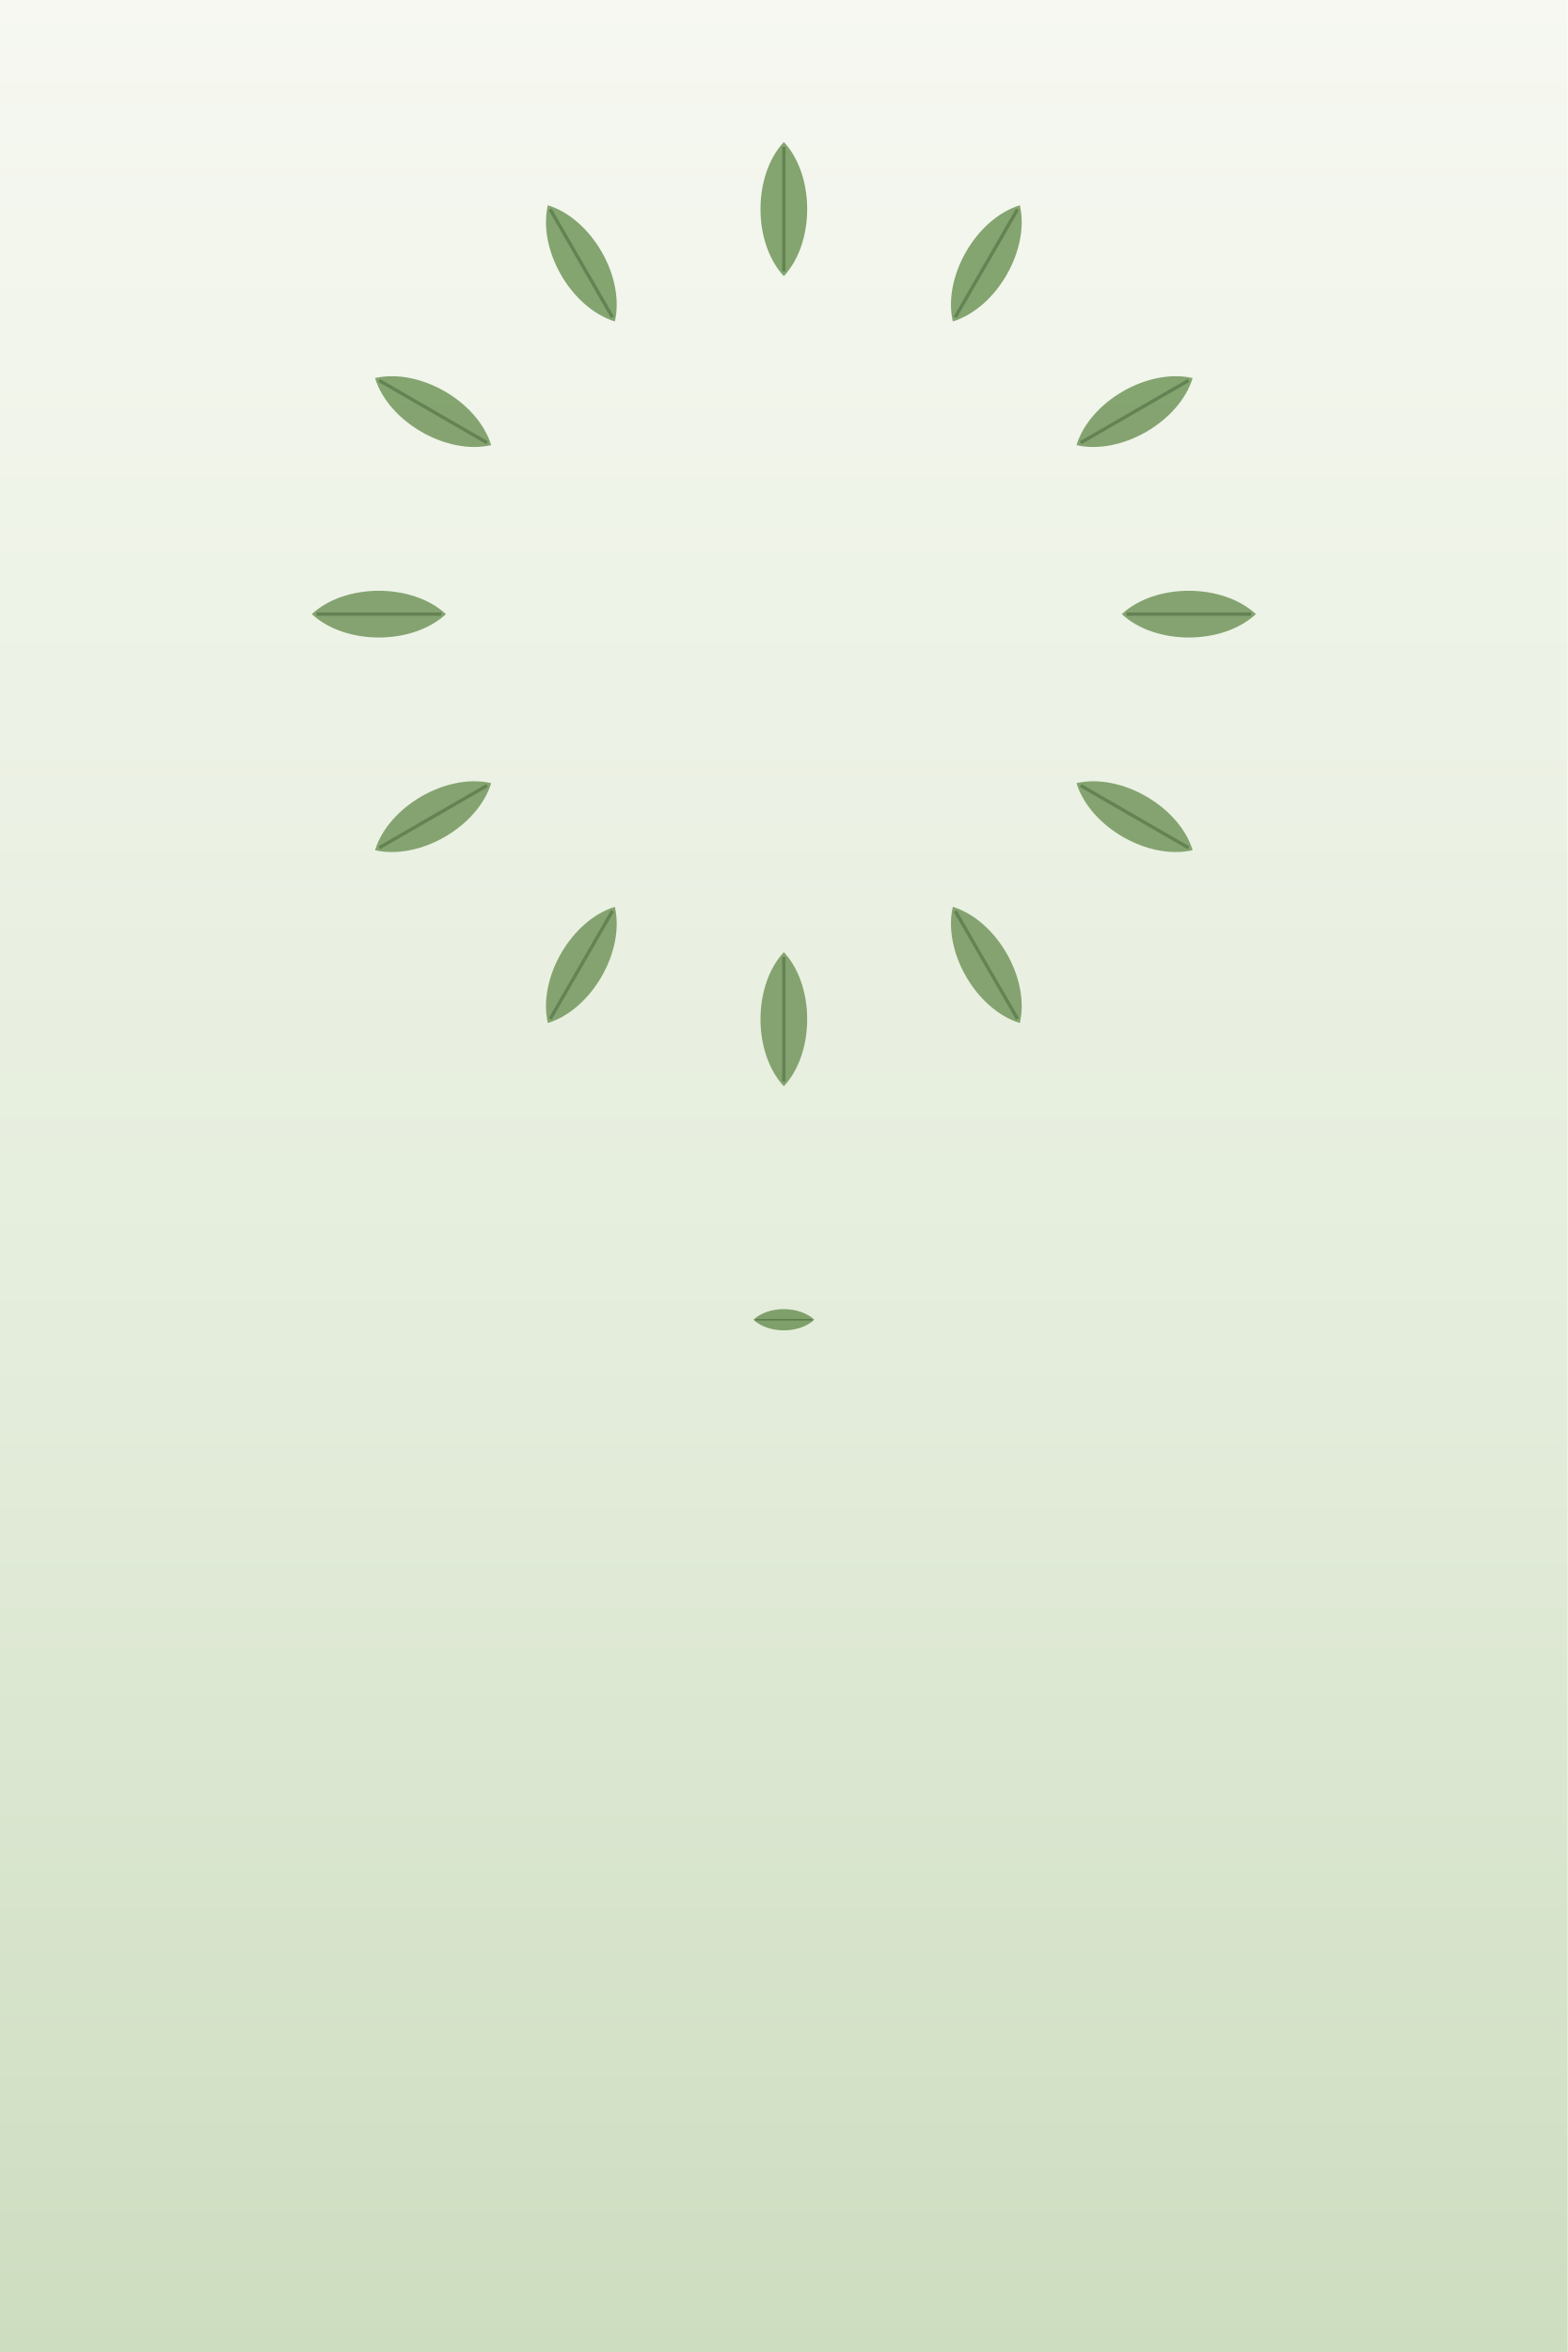
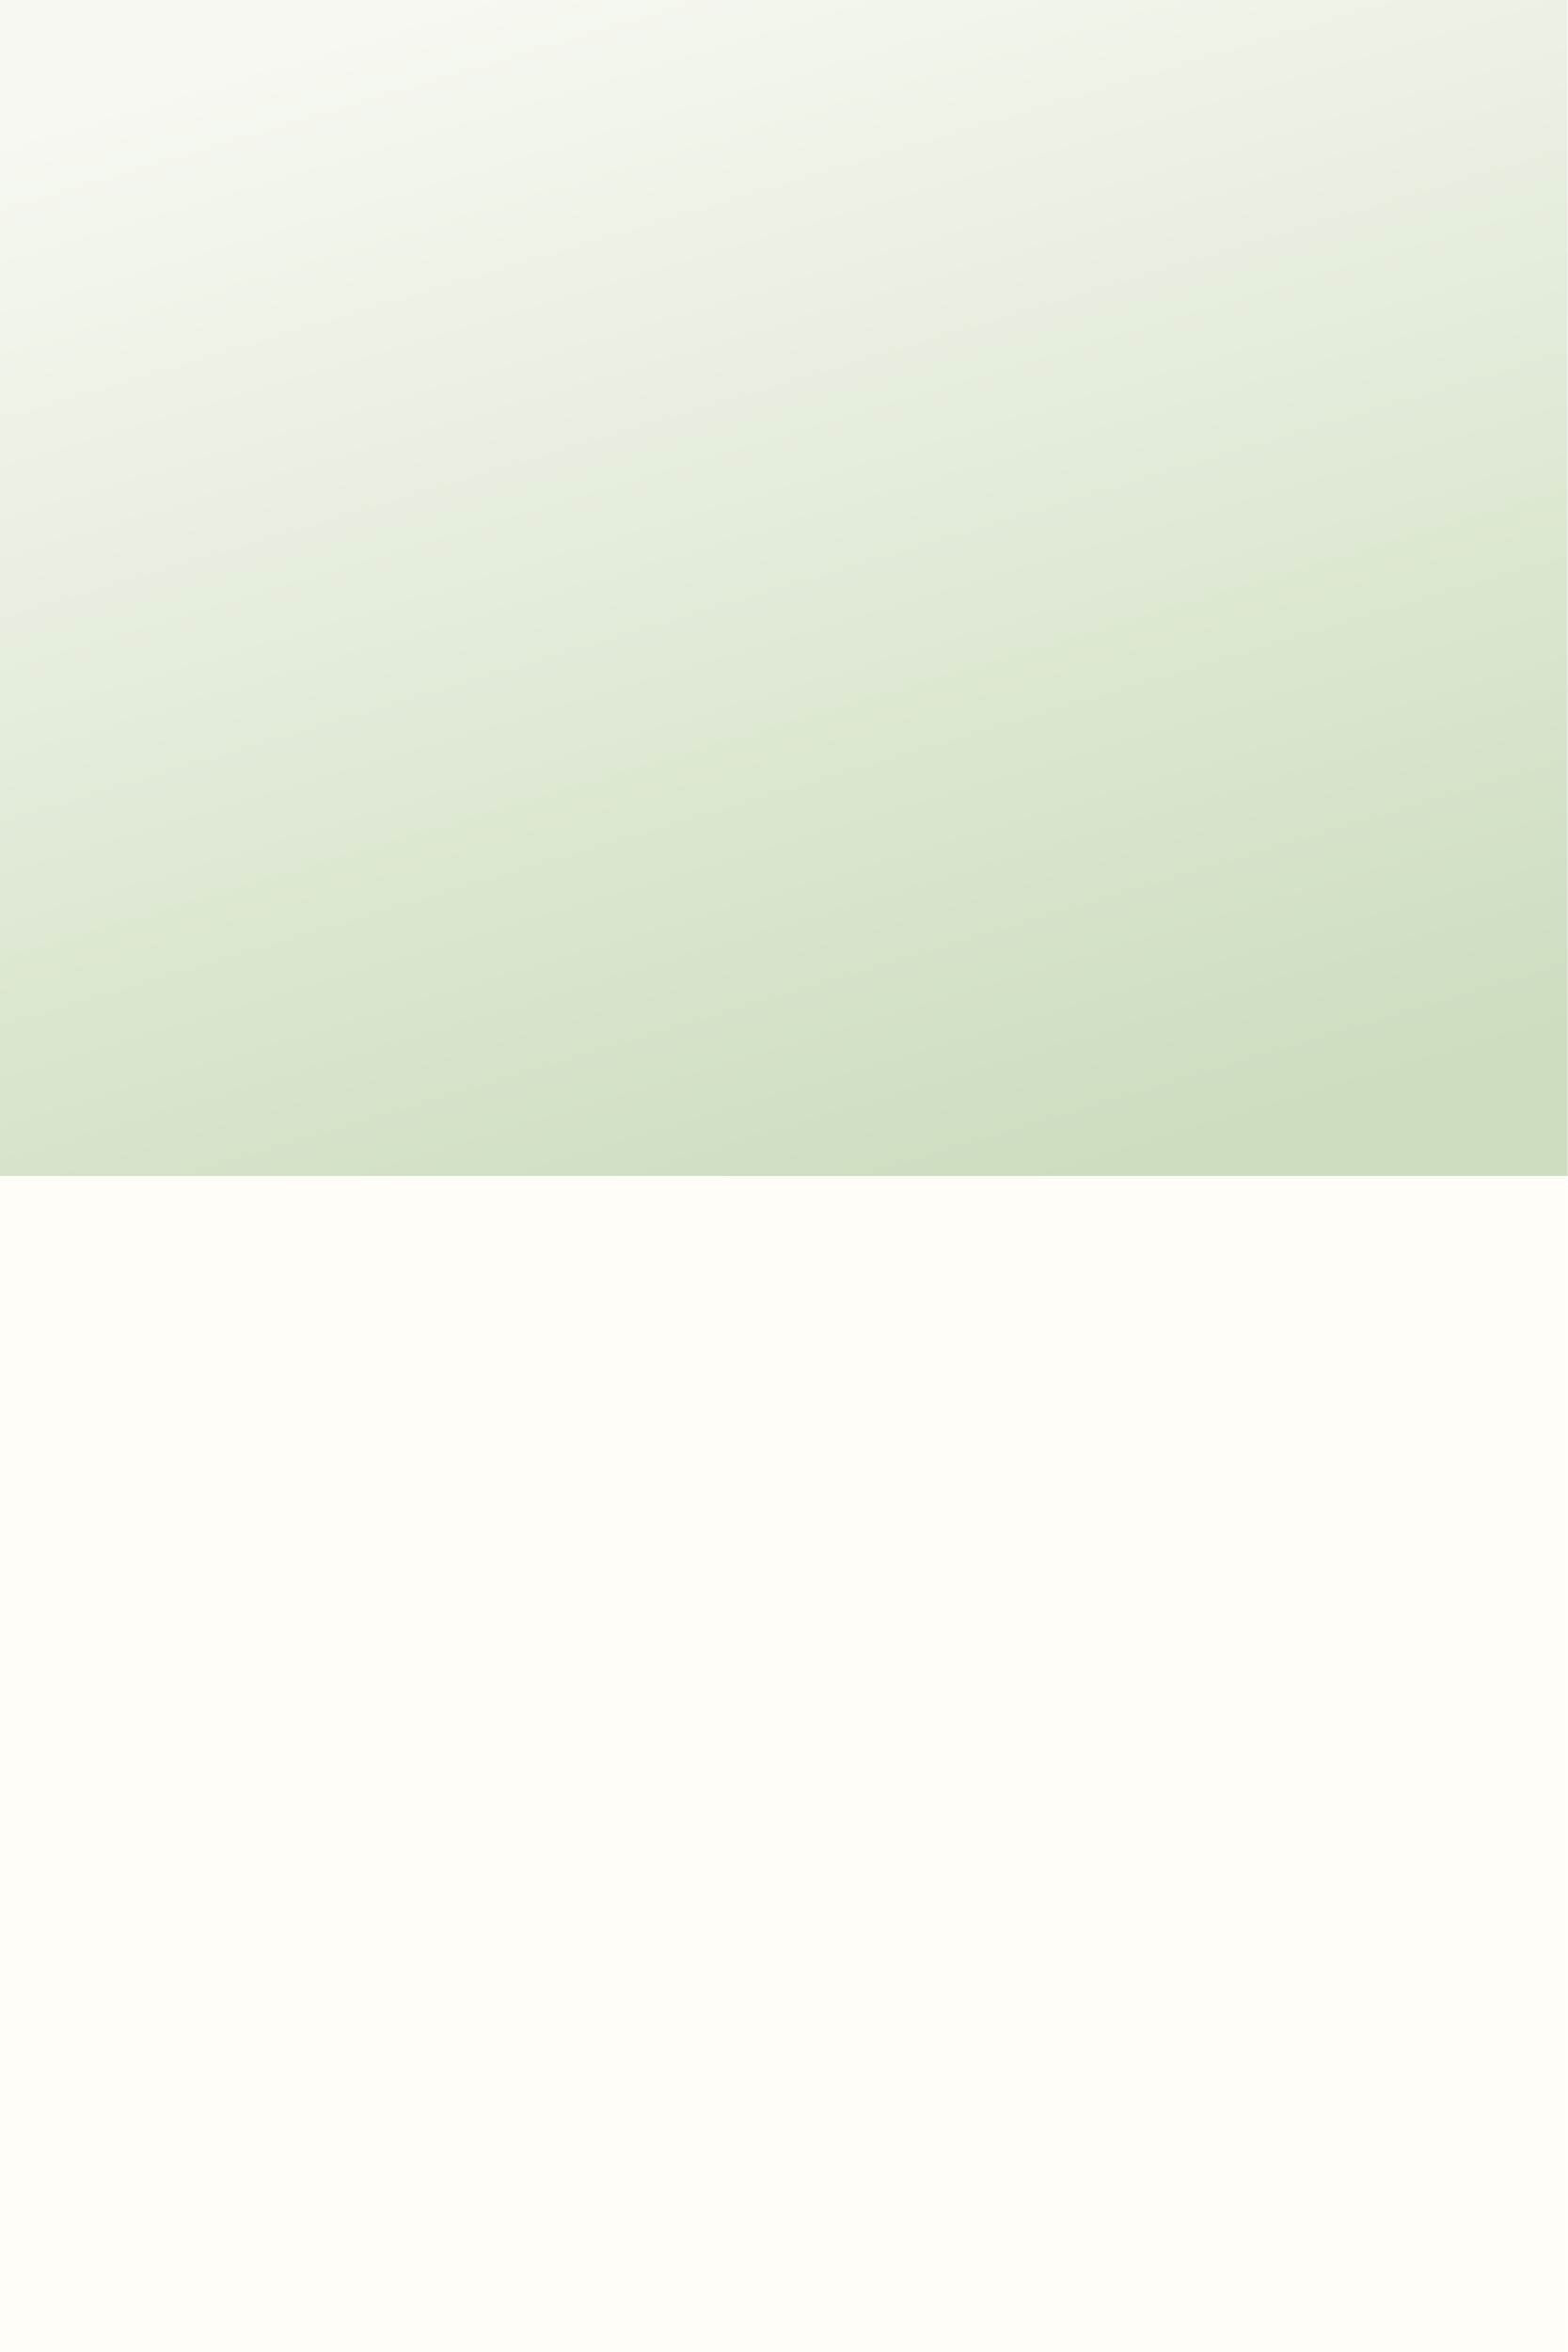
<svg xmlns="http://www.w3.org/2000/svg" viewBox="0 0 1200 1800" width="1200" height="1800">
  <defs>
-     <linearGradient id="sage" x1="0" y1="0" x2="0" y2="1">
+     <linearGradient id="t" x1="0.3" y1="0" x2="0.7" y2="1">
      <stop offset="0%" stop-color="#f6f8f1" />
-       <stop offset="60%" stop-color="#e3ecda" />
      <stop offset="100%" stop-color="#cdddbf" />
    </linearGradient>
-     <linearGradient id="bgold" x1="0" y1="0" x2="0" y2="1">
-       <stop offset="0%" stop-color="#f0dfa0" />
-       <stop offset="50%" stop-color="#c8a04a" />
-       <stop offset="100%" stop-color="#a9791f" />
-     </linearGradient>
-     <symbol id="bleaf" viewBox="-30 -12 60 24">
-       <path d="M-28,0 C-14,-13 14,-13 28,0 C14,13 -14,13 -28,0 Z" fill="#7fa06a" />
-       <path d="M-26,0 L26,0" stroke="#5d7d4c" stroke-width="1.4" />
-     </symbol>
  </defs>
-   <rect width="1200" height="1800" fill="url(#sage)" />
-   <g transform="translate(600,470)" opacity="0.95">
-     <use href="#bleaf" width="110" height="44" transform="rotate(0)   translate(255,-22)" />
-     <use href="#bleaf" width="110" height="44" transform="rotate(30)  translate(255,-22)" />
-     <use href="#bleaf" width="110" height="44" transform="rotate(60)  translate(255,-22)" />
-     <use href="#bleaf" width="110" height="44" transform="rotate(90)  translate(255,-22)" />
-     <use href="#bleaf" width="110" height="44" transform="rotate(120) translate(255,-22)" />
-     <use href="#bleaf" width="110" height="44" transform="rotate(150) translate(255,-22)" />
-     <use href="#bleaf" width="110" height="44" transform="rotate(180) translate(255,-22)" />
-     <use href="#bleaf" width="110" height="44" transform="rotate(210) translate(255,-22)" />
-     <use href="#bleaf" width="110" height="44" transform="rotate(240) translate(255,-22)" />
-     <use href="#bleaf" width="110" height="44" transform="rotate(270) translate(255,-22)" />
-     <use href="#bleaf" width="110" height="44" transform="rotate(300) translate(255,-22)" />
-     <use href="#bleaf" width="110" height="44" transform="rotate(330) translate(255,-22)" />
-   </g>
-   <g transform="translate(600,1010)">
-     <line x1="-220" y1="0" x2="-30" y2="0" stroke="url(#bgold)" stroke-width="3" />
-     <line x1="30" y1="0" x2="220" y2="0" stroke="url(#bgold)" stroke-width="3" />
-     <use href="#bleaf" x="-26" y="-10" width="52" height="20" />
-   </g>
+   <rect x="0" y="0" width="1200" height="900" fill="url(#t)" />
+   <rect x="0" y="900" width="1200" height="900" fill="#fffdf8" />
</svg>
